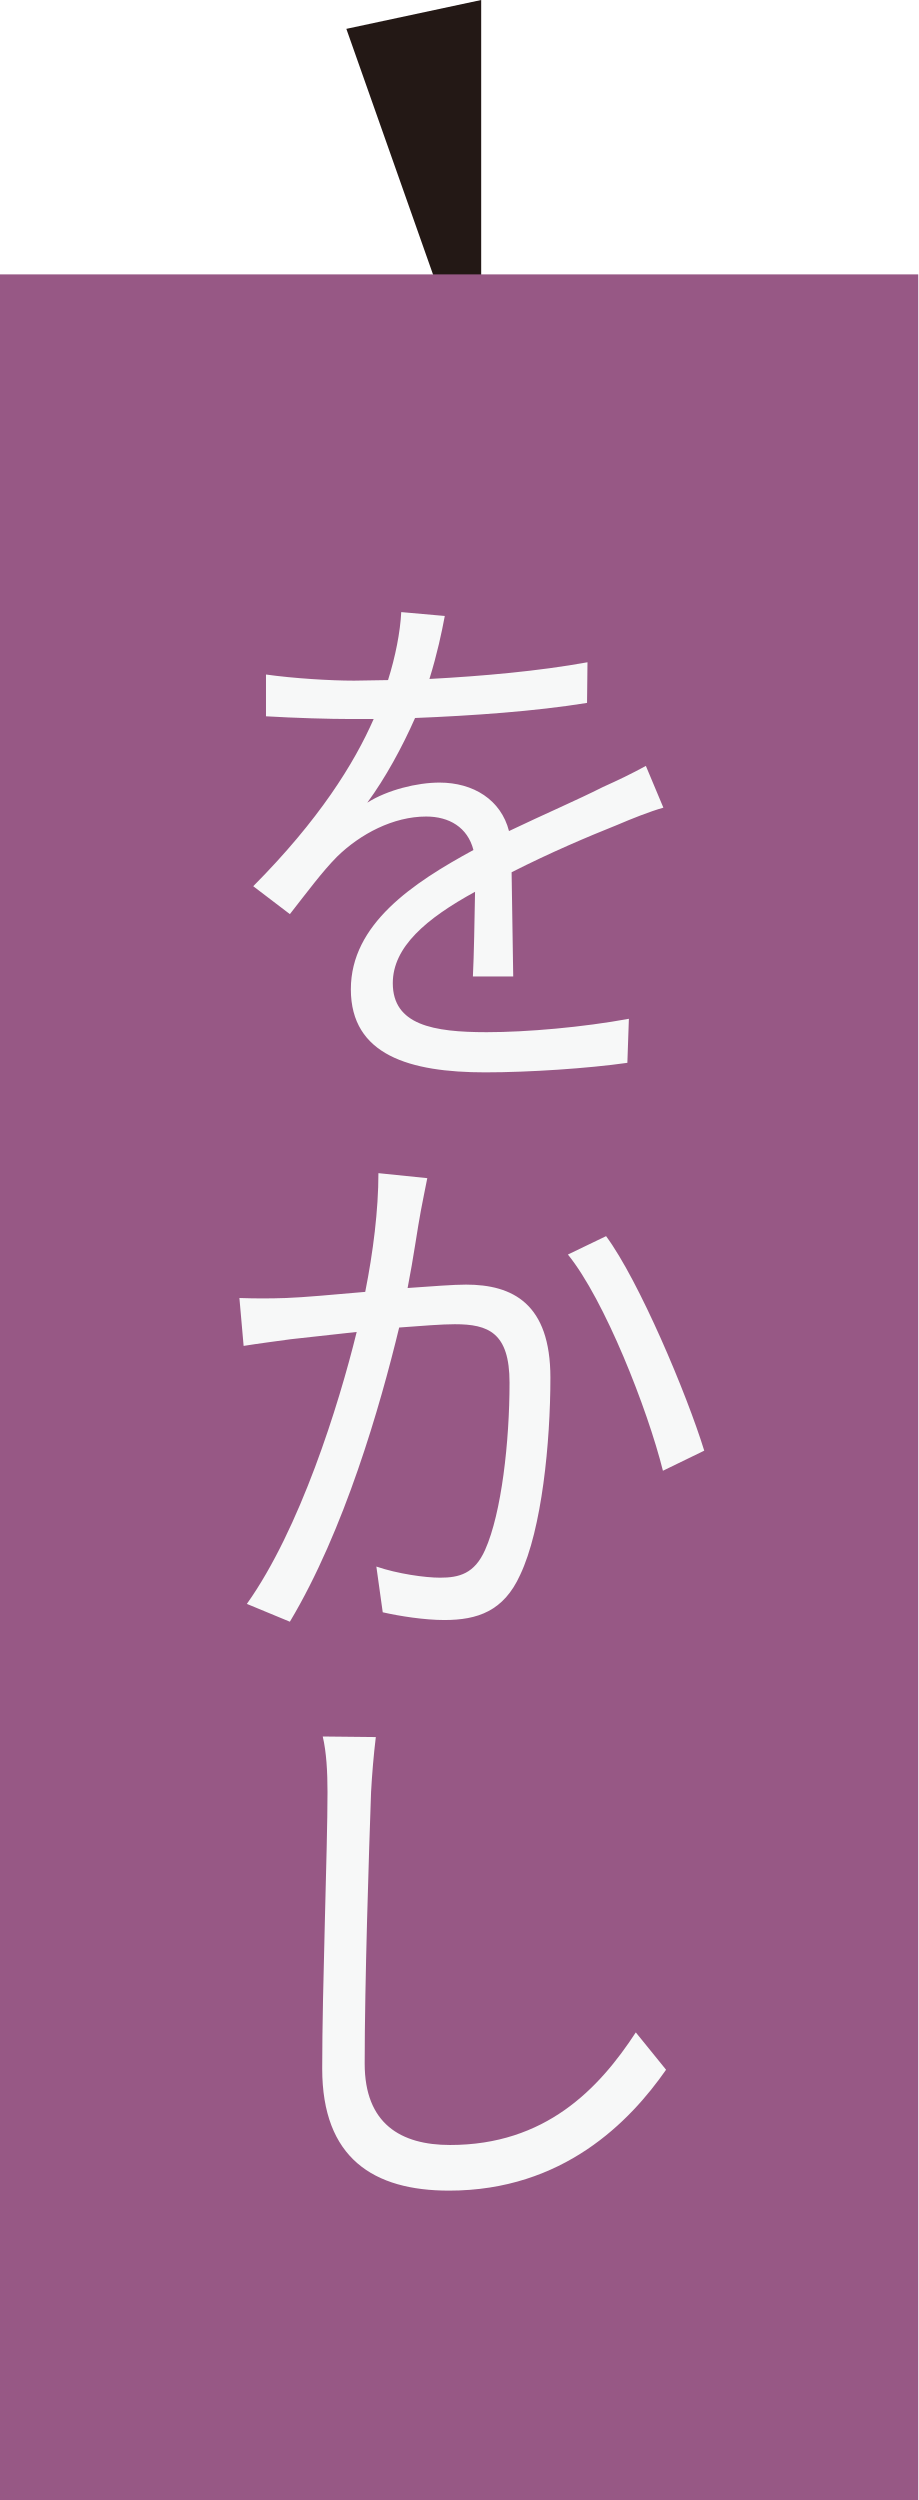
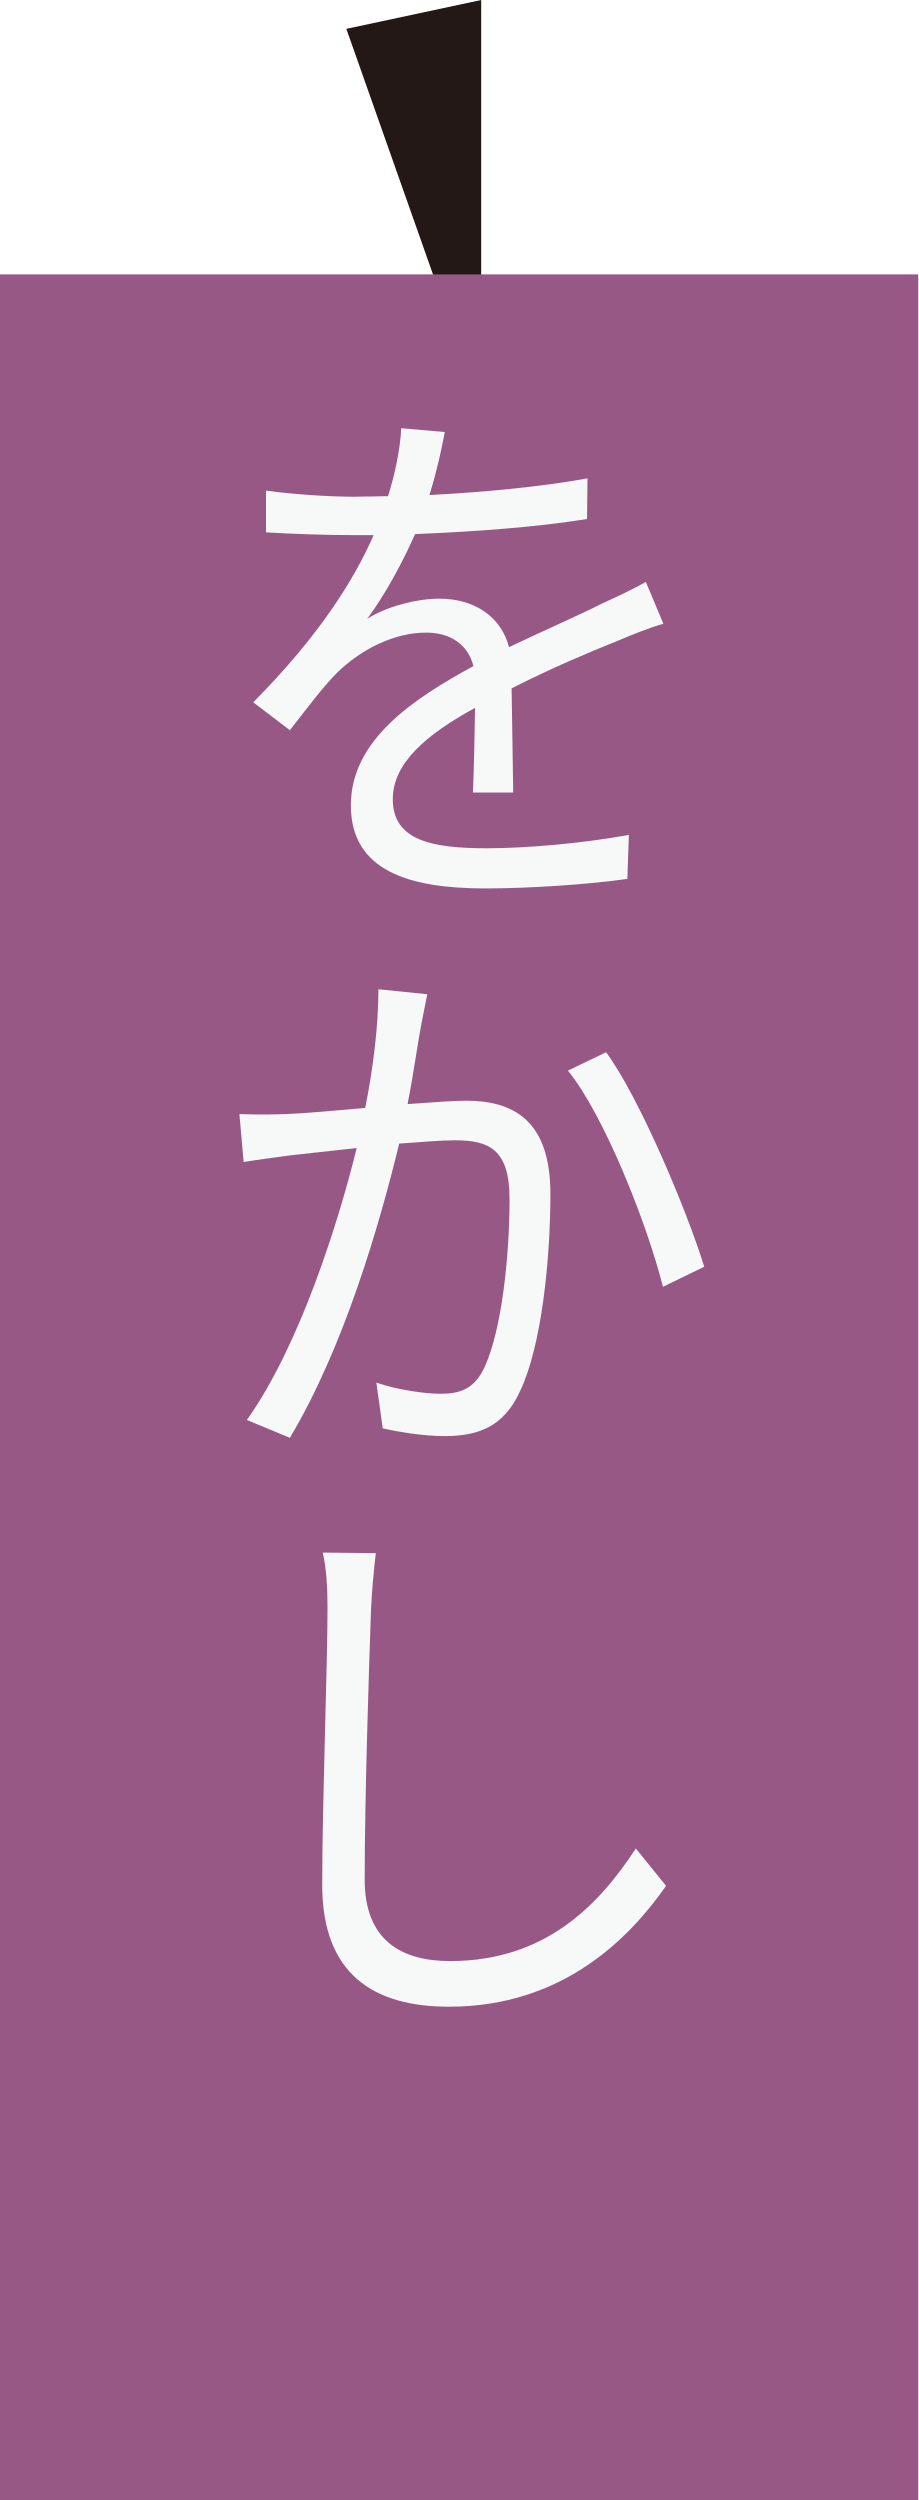
<svg xmlns="http://www.w3.org/2000/svg" viewBox="0 0 159.76 434.97">
  <defs>
    <style>.cls-1{fill:#231815;}.cls-2{fill:#975885;stroke:#975885;stroke-miterlimit:10;stroke-width:9px;}.cls-3{writing-mode:tb;text-orientation:upright;glyph-orientation-vertical:0deg;font-size:92.33px;fill:#f7f8f8;font-family:VDL-GigaG-Medium-90ms-RKSJ-H, VDL-GigaG;}</style>
  </defs>
  <g id="レイヤー_2" data-name="レイヤー 2">
    <g id="レイヤー_1-2" data-name="レイヤー 1">
      <polygon class="cls-1" points="83.72 71.51 60.26 5.02 83.72 0 83.72 71.51" />
      <rect class="cls-2" x="4.5" y="52.24" width="150.76" height="378.23" />
-       <text class="cls-3" transform="translate(79.88 97.77) scale(1 1.05)">をかし</text>
+       <text class="cls-3" transform="translate(79.88 65.77) scale(1 1.05)">をかし</text>
    </g>
  </g>
</svg>
